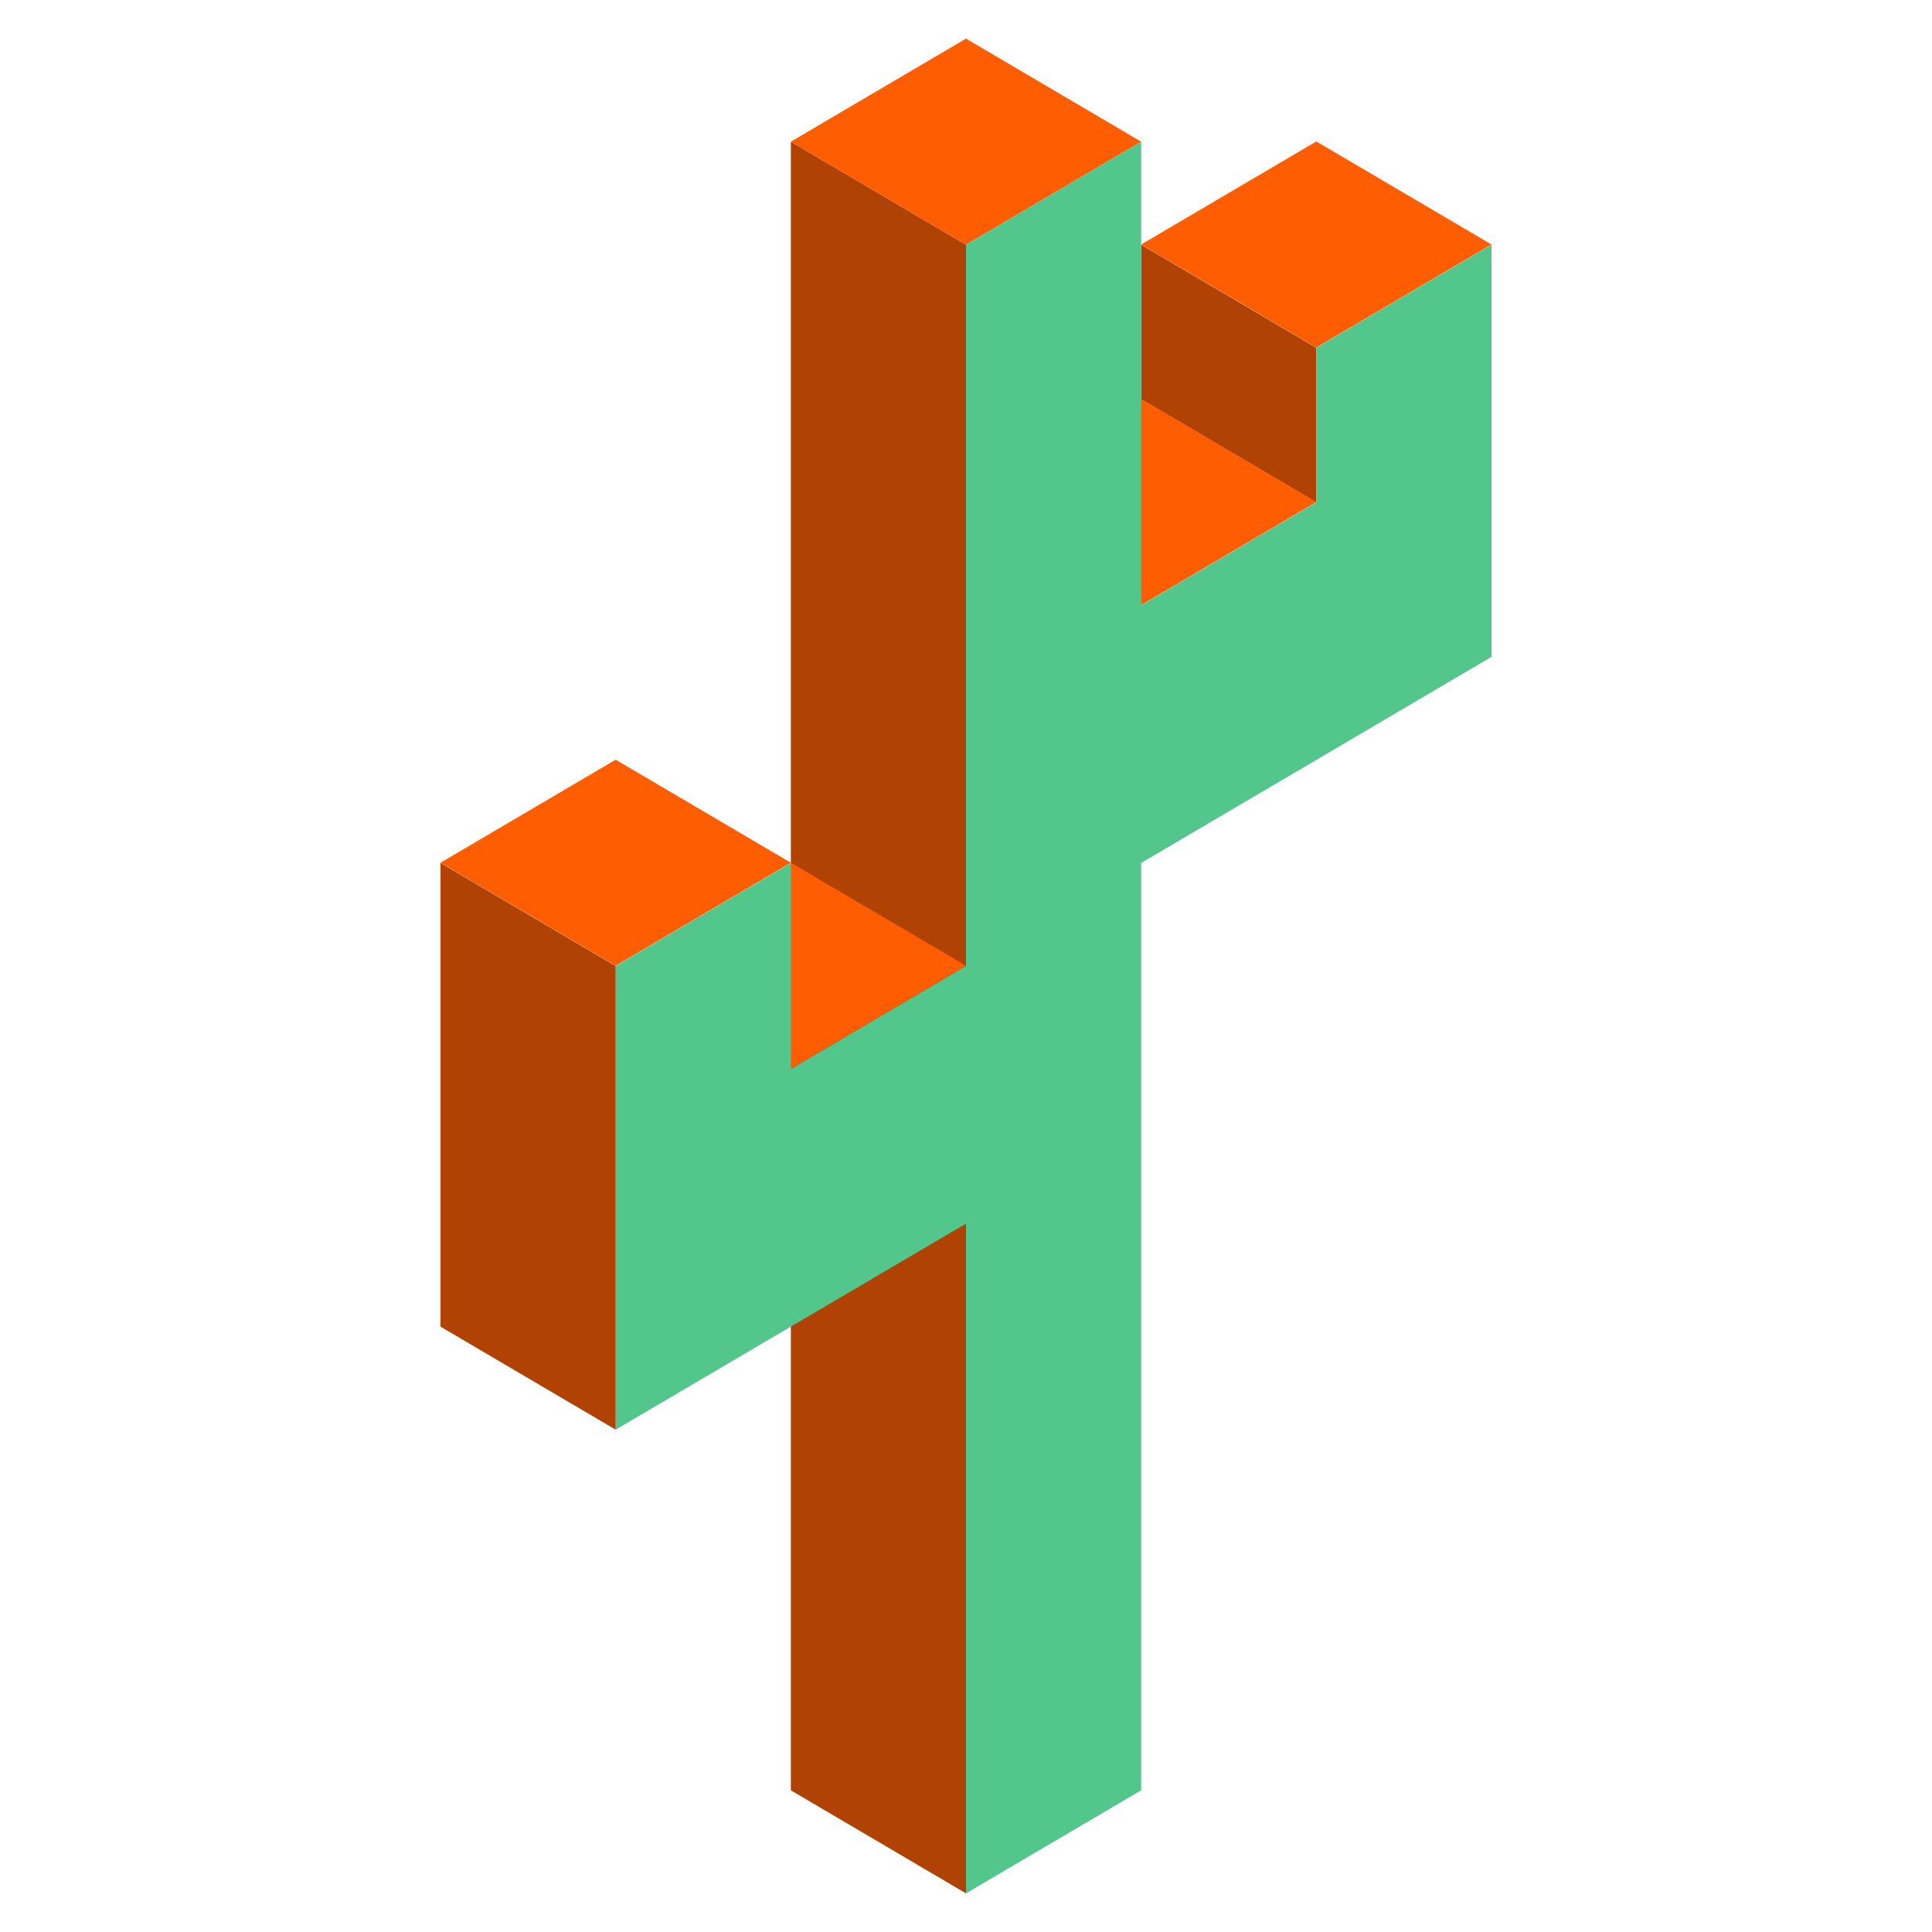
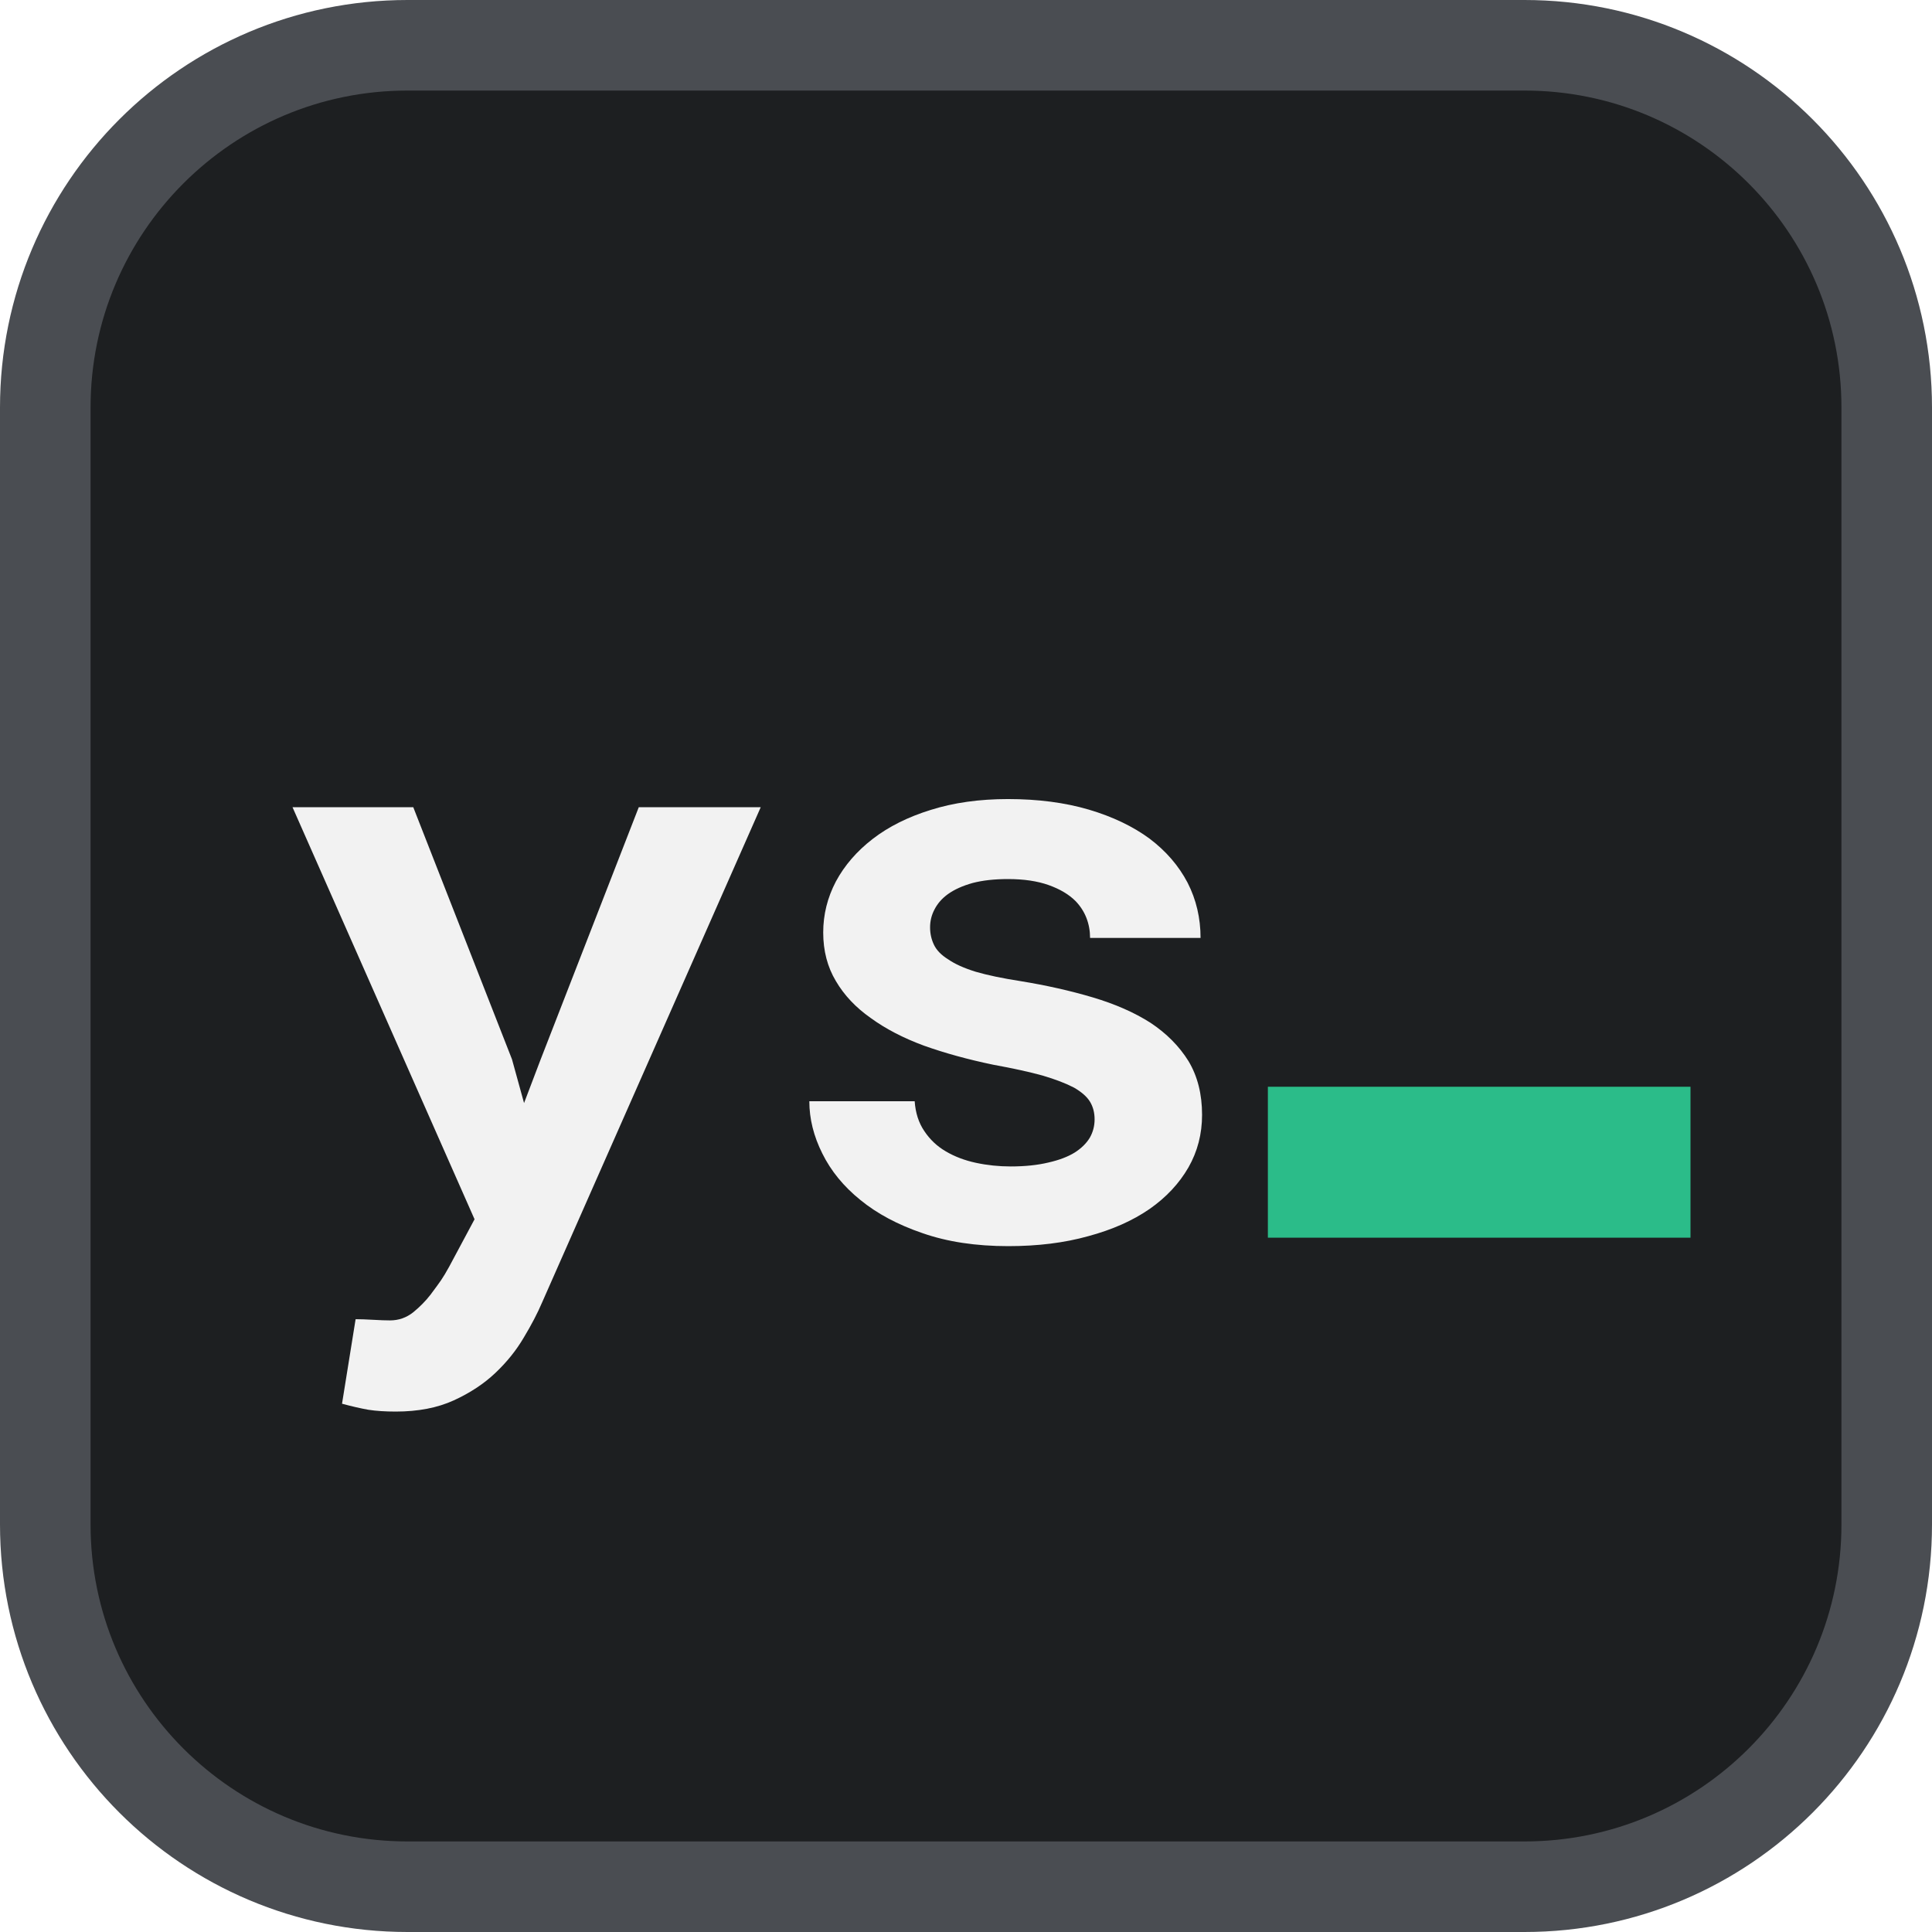
- <svg xmlns="http://www.w3.org/2000/svg" fill="none" viewBox="0 0 500 500">
-   <path fill="#B04304" d="M295.334 103.333v-40L340.667 90v40l-45.333-26.667ZM250.001 63.333l-45.334-26.666v426.666L250.001 490V63.333Z" />
-   <path fill="#FF5D01" d="m250.001 129.944 45.333-26.667 45.333 26.667-45.333 26.667-45.333-26.667ZM204.667 36.667 250.001 10l45.333 26.667-45.333 26.666-45.334-26.666ZM295.334 63.277l45.333-26.666L386 63.277l-45.333 26.667-45.333-26.667ZM114 223.277l45.333-26.667 45.334 26.667-45.334 26.667L114 223.277ZM250 249.944l-45.333-26.667v53.333L250 249.944Z" />
-   <path fill="#53C68C" d="m250 63.333 45.333-26.666v120L340.667 130V90L386 63.333V170l-90.667 53.333v240L250 490V316.667L159.333 370V250l45.334-26.667v53.334L250 250V63.333Z" />
-   <path fill="#B04304" d="M159.333 250 114 223.334v120L159.333 370V250Z" />
+ <svg xmlns="http://www.w3.org/2000/svg" width="64" height="64" viewBox="0 0 64 64">
+   <rect x="1.5" y="1.5" width="61" height="61" rx="12" fill="#1d1f21" stroke="#4a4d52" stroke-width="3" />
+   <path d="M13.11 46.76Q14.22 46.76 15.03 46.39Q15.84 46.02 16.41 45.48Q16.98 44.94 17.35 44.31Q17.73 43.68 17.96 43.14L25.20 26.74L21.16 26.74L17.90 35.12L17.36 36.54L16.96 35.09L13.69 26.74L9.69 26.74L15.72 40.39L14.88 41.96Q14.72 42.25 14.61 42.41Q14.50 42.57 14.26 42.89Q14.02 43.20 13.69 43.47Q13.35 43.74 12.92 43.74Q12.70 43.74 12.36 43.72Q12.01 43.70 11.78 43.70L11.33 46.50Q11.81 46.63 12.20 46.70Q12.59 46.76 13.11 46.76ZM36.26 37.08Q36.26 37.41 36.10 37.69Q35.93 37.97 35.60 38.18Q35.26 38.39 34.73 38.51Q34.19 38.64 33.48 38.64Q32.89 38.64 32.33 38.52Q31.77 38.40 31.33 38.14Q30.90 37.89 30.62 37.47Q30.34 37.06 30.30 36.48L26.81 36.48Q26.81 37.35 27.24 38.21Q27.67 39.08 28.50 39.75Q29.33 40.43 30.56 40.85Q31.79 41.28 33.40 41.28Q34.87 41.28 36.05 40.95Q37.24 40.63 38.08 40.05Q38.91 39.47 39.37 38.67Q39.82 37.88 39.82 36.93Q39.82 35.90 39.37 35.15Q38.91 34.41 38.11 33.88Q37.31 33.37 36.20 33.04Q35.09 32.71 33.80 32.50Q32.90 32.36 32.32 32.19Q31.74 32.01 31.41 31.78Q31.07 31.57 30.94 31.30Q30.81 31.03 30.81 30.72Q30.81 30.40 30.96 30.12Q31.11 29.83 31.40 29.62Q31.72 29.39 32.22 29.25Q32.72 29.12 33.39 29.12Q34.18 29.12 34.74 29.32Q35.30 29.52 35.63 29.85Q35.87 30.10 35.99 30.41Q36.11 30.72 36.11 31.07L39.77 31.07Q39.77 30.08 39.34 29.24Q38.90 28.40 38.08 27.78Q37.25 27.17 36.07 26.82Q34.88 26.47 33.39 26.47Q31.97 26.47 30.83 26.83Q29.70 27.18 28.91 27.79Q28.12 28.40 27.69 29.20Q27.27 30.00 27.27 30.89Q27.27 31.80 27.69 32.50Q28.10 33.20 28.84 33.72Q29.58 34.26 30.61 34.64Q31.65 35.01 32.90 35.27Q33.89 35.45 34.54 35.63Q35.18 35.82 35.58 36.03Q35.96 36.25 36.11 36.50Q36.26 36.75 36.26 37.08Z" fill="#f2f2f2" />
+   <rect x="42" y="36" width="14" height="5" fill="#2bbc89" />
</svg>
